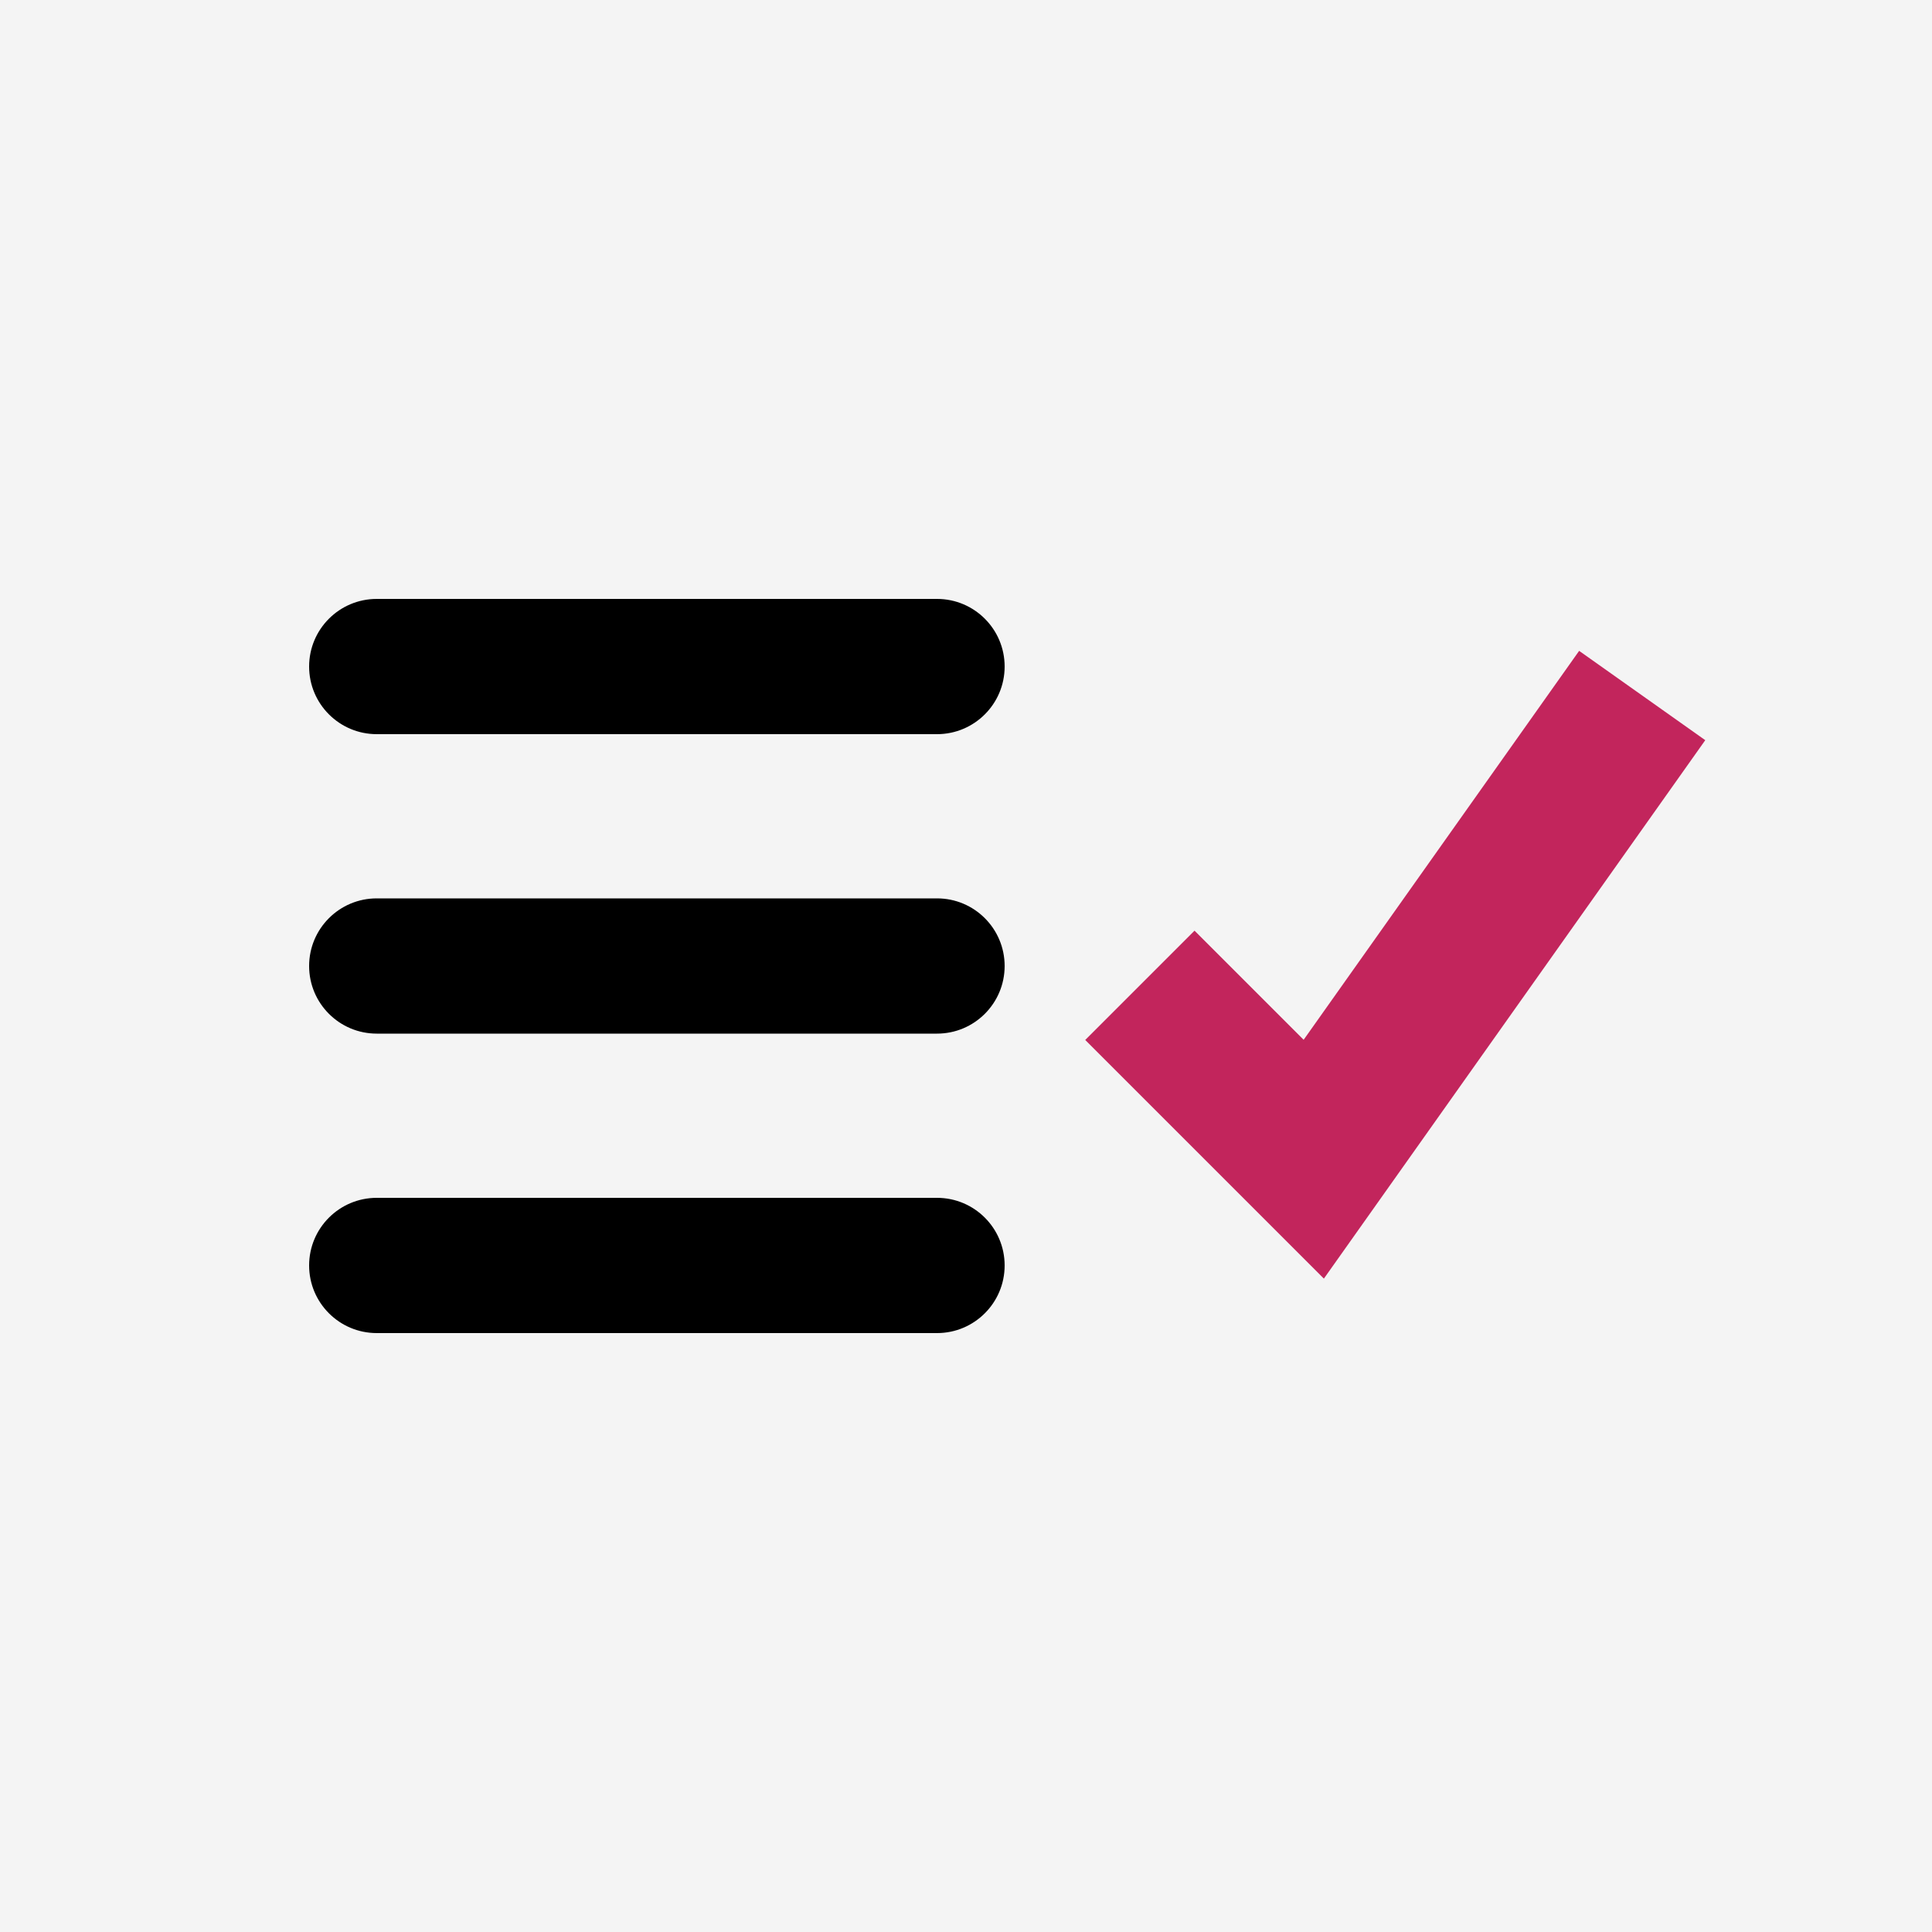
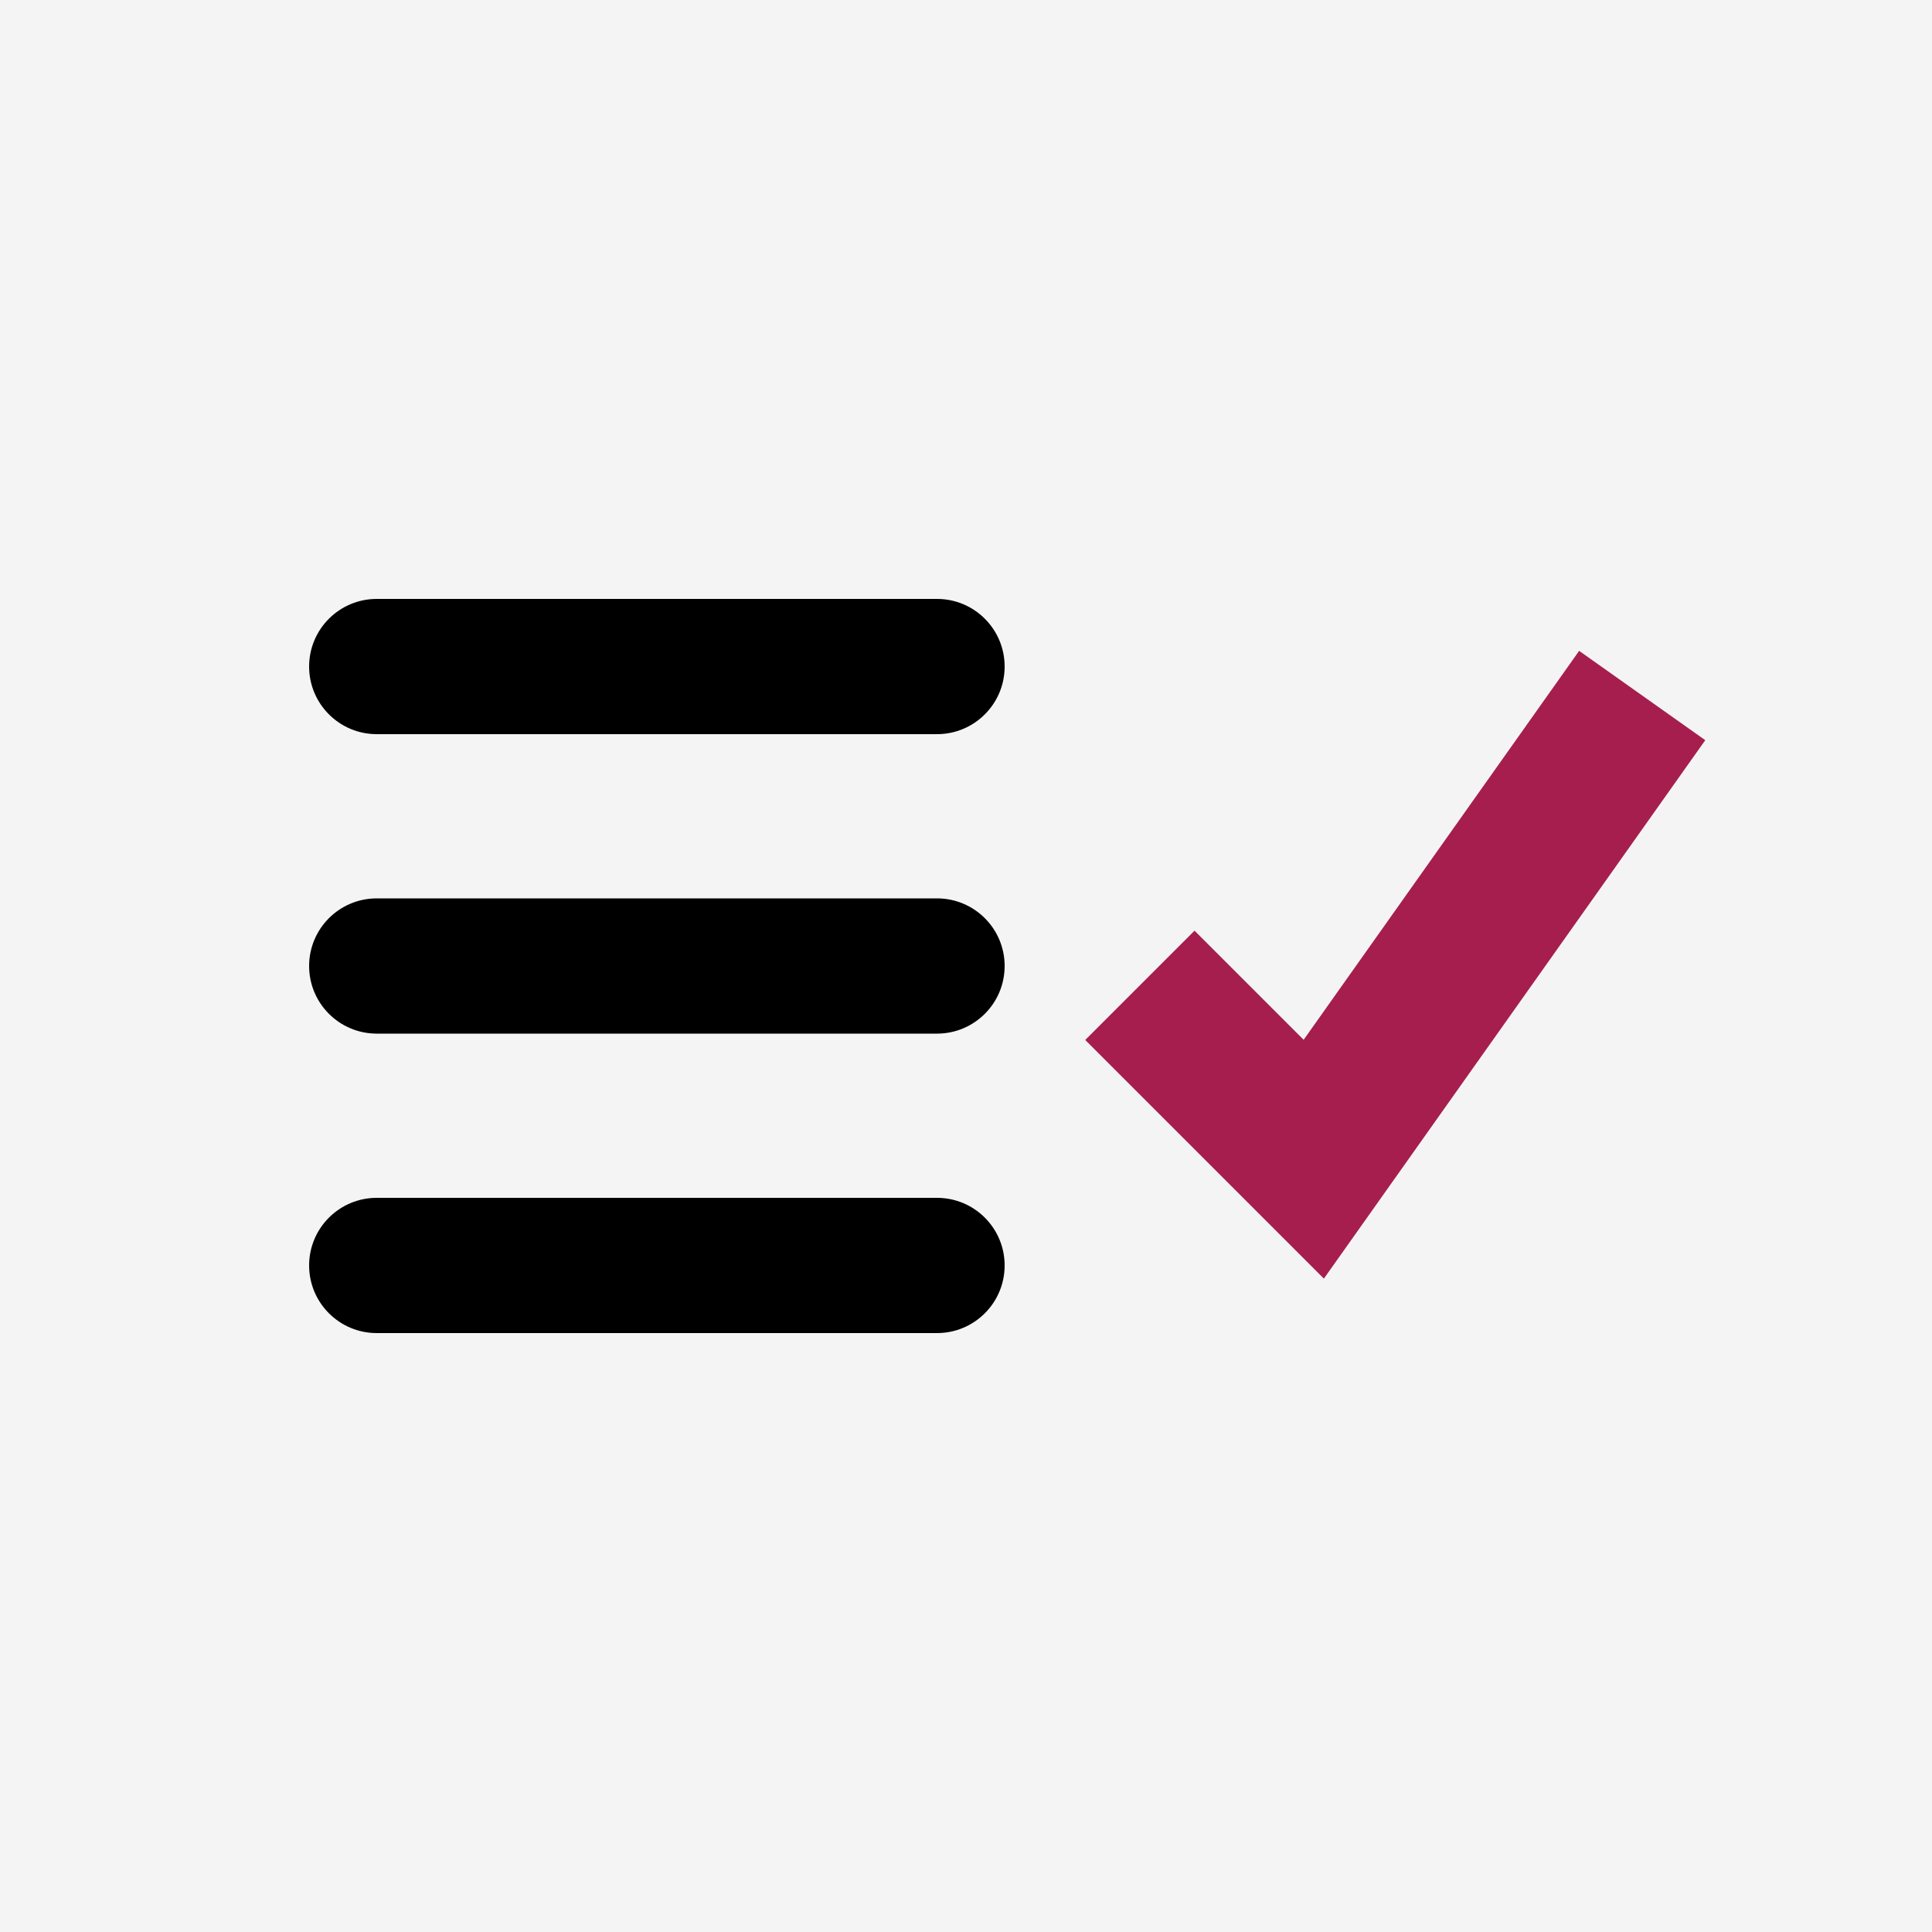
<svg xmlns="http://www.w3.org/2000/svg" width="200" height="200" viewBox="0 0 200 200" role="img" aria-label="GoodSocials logo candidate: Queue approved">
  <rect width="200" height="200" fill="#F4F4F4" />
  <rect x="32" y="62" width="72" height="14" rx="7" fill="#000000" />
  <rect x="32" y="93" width="72" height="14" rx="7" fill="#000000" />
  <rect x="32" y="124" width="72" height="14" rx="7" fill="#000000" />
-   <path d="M 118 102 L 136 120 L 170 72" fill="none" stroke="#C2255C" stroke-width="16" stroke-linecap="butt" stroke-linejoin="miter" />
+   <path d="M 118 102 L 136 120 L 170 72" fill="none" stroke="#A61E4D" stroke-width="16" stroke-linecap="butt" stroke-linejoin="miter" />
</svg>
